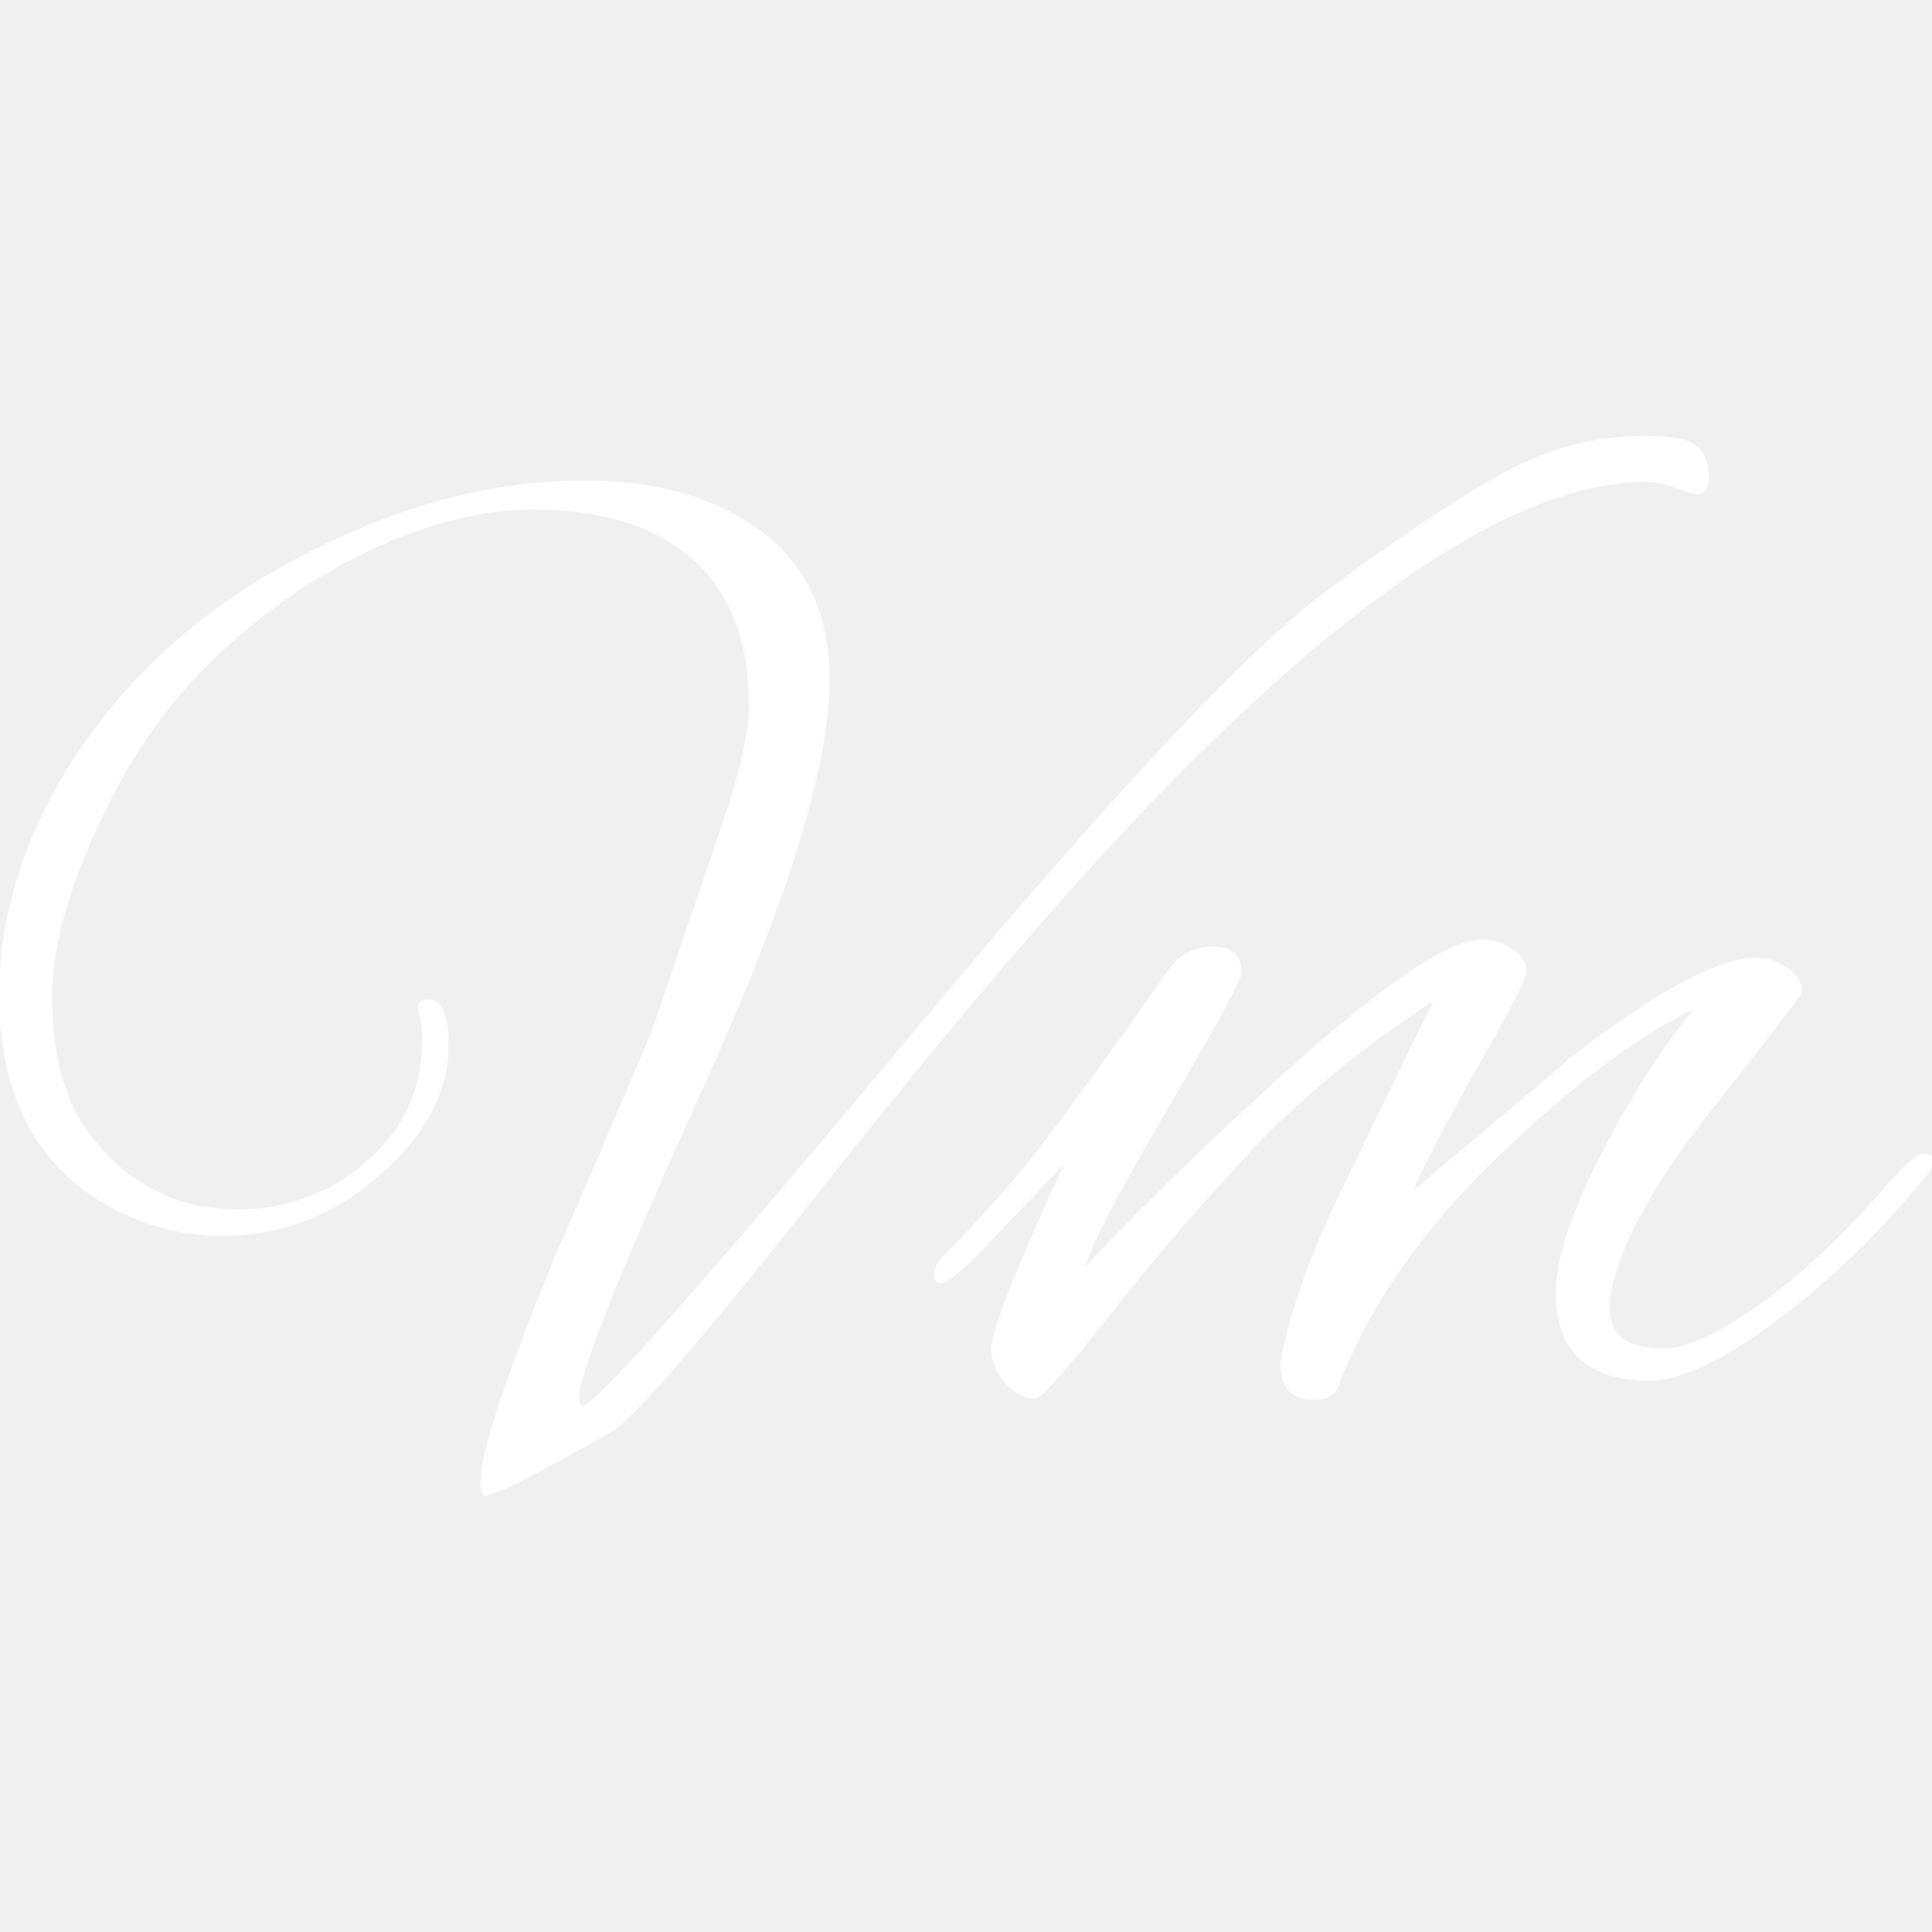
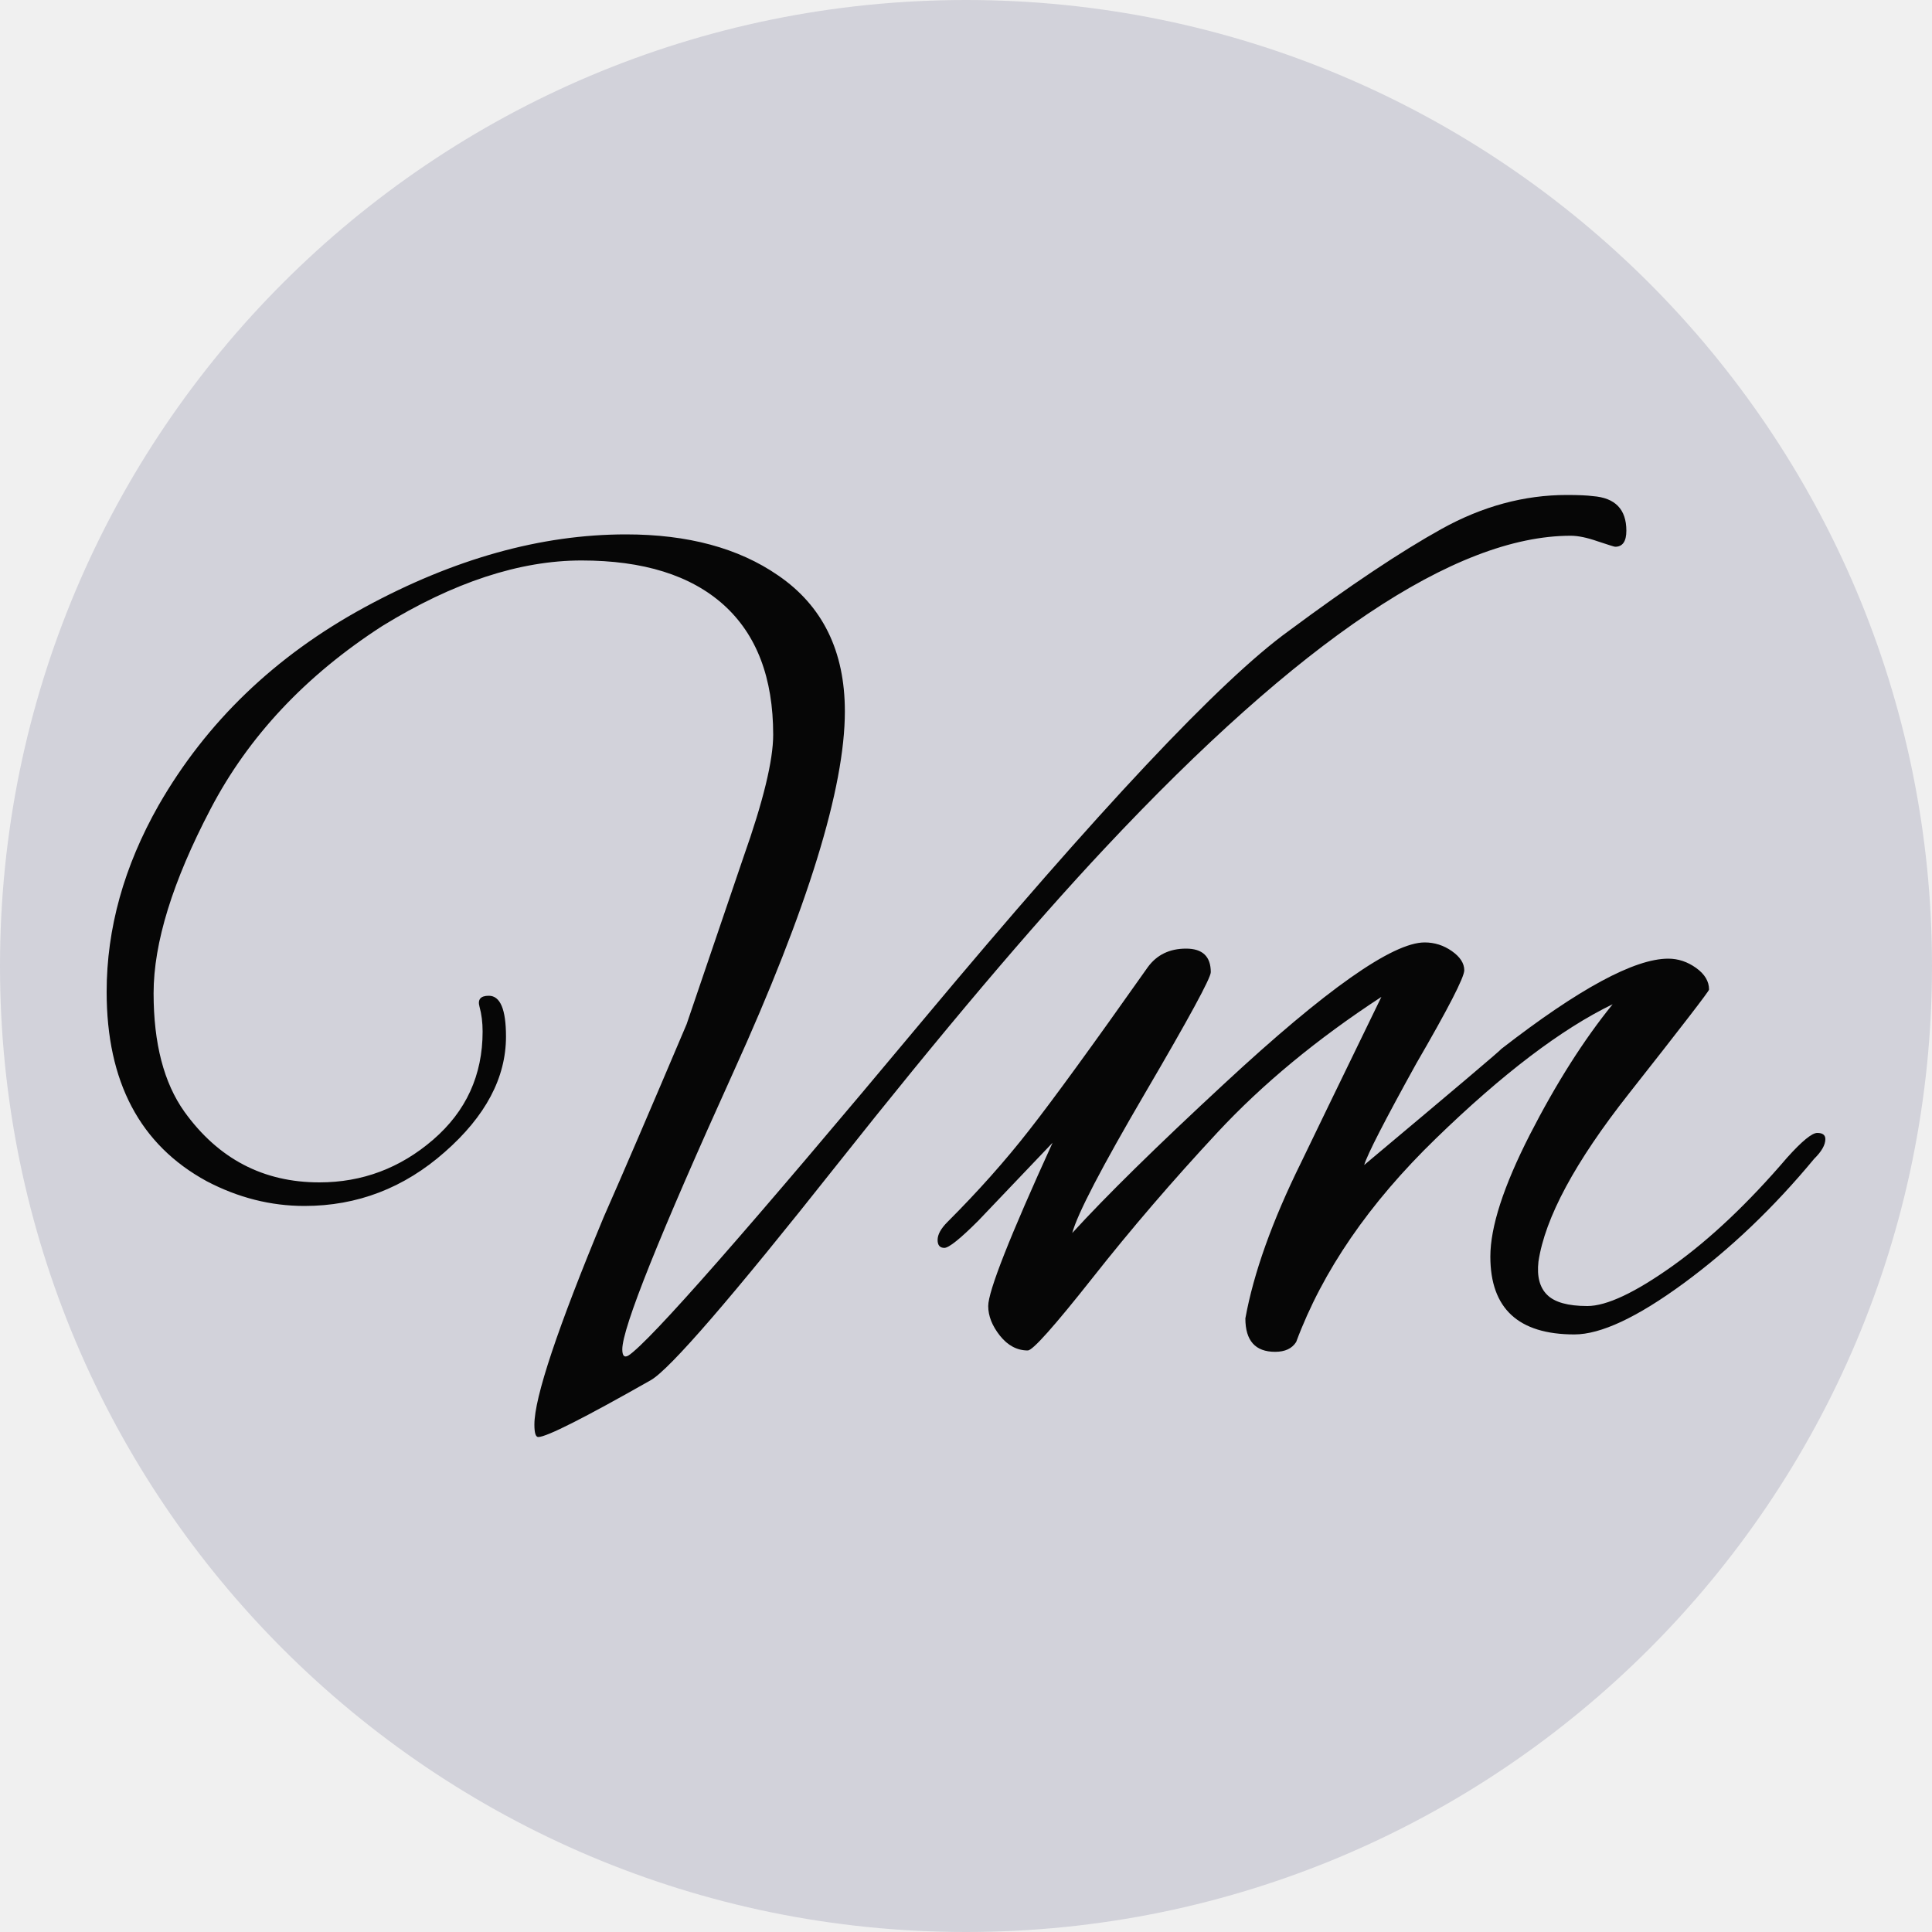
<svg xmlns="http://www.w3.org/2000/svg" width="256" height="256" viewBox="0 0 100 100">
-   <path fill="#fff" d="M22.21 51.73L22.21 51.73Q23.22 51.73 23.22 54.10L23.22 54.10Q23.22 57.70 19.65 60.84Q16.09 63.97 11.48 63.97L11.48 63.97Q8.53 63.97 5.79 62.53L5.79 62.53Q-0.04 59.36-0.04 51.51L-0.04 51.51Q-0.04 45.97 2.98 40.64L2.98 40.64Q7.16 33.37 14.97 29.12Q22.78 24.87 30.20 24.87L30.20 24.87Q35.60 24.87 39.06 27.25L39.06 27.25Q42.94 29.91 42.94 35.17L42.94 35.17Q42.94 41.86 36.46 56.16Q29.98 70.45 29.98 72.32L29.98 72.32Q29.98 72.90 30.34 72.68L30.34 72.68Q32.22 71.46 47.52 53.13Q62.82 34.81 68.79 30.49L68.79 30.49Q74.12 26.53 77.68 24.55Q81.25 22.57 84.99 22.57L84.99 22.57Q86 22.57 86.50 22.64L86.50 22.64Q88.45 22.78 88.45 24.66L88.45 24.66Q88.45 25.59 87.80 25.59L87.80 25.59Q87.73 25.59 86.79 25.27Q85.86 24.94 85.21 24.94L85.21 24.94Q75.13 24.94 58.06 43.16L58.06 43.16Q51.66 50 42.48 61.59Q33.30 73.18 31.64 74.12L31.64 74.12Q25.81 77.43 25.09 77.43L25.09 77.43Q24.87 77.43 24.87 76.71L24.87 76.71Q24.87 74.34 28.90 64.62L28.90 64.62Q30.56 60.87 33.73 53.38L33.73 53.38L37.04 43.66Q38.77 38.77 38.77 36.54L38.77 36.54Q38.77 31.57 35.89 28.98Q33.01 26.38 27.61 26.38Q22.21 26.38 16.02 30.20L16.02 30.20Q9.32 34.52 6.01 40.86Q2.70 47.19 2.70 51.58Q2.70 55.98 4.50 58.50L4.50 58.50Q7.45 62.60 12.34 62.60L12.34 62.60Q16.09 62.60 18.97 60.12Q21.85 57.63 21.85 53.82L21.85 53.82Q21.85 53.02 21.67 52.38Q21.49 51.73 22.21 51.73ZM85.42 71.46L85.42 71.46Q80.53 71.46 80.53 66.92L80.53 66.92Q80.53 64.33 82.83 59.83Q85.14 55.33 87.66 52.23L87.66 52.23Q83.19 54.39 77.36 60.04Q71.53 65.70 69.22 71.89L69.22 71.89Q68.86 72.46 68 72.46L68 72.46Q66.27 72.46 66.27 70.52L66.27 70.52Q66.99 66.56 69.51 61.45L69.51 61.45Q70.30 59.79 74.19 51.80L74.19 51.80Q68.58 55.47 64.65 59.68Q60.73 63.90 57.38 68.14Q54.03 72.39 53.60 72.39L53.60 72.39Q52.66 72.39 51.98 71.53Q51.30 70.66 51.30 69.80L51.30 69.80Q51.30 68.50 55.04 60.30L55.04 60.30L50.72 64.83Q49.14 66.42 48.74 66.42Q48.34 66.42 48.34 65.95Q48.34 65.48 48.92 64.90L48.92 64.90Q51.58 62.24 53.67 59.58Q55.76 56.91 60.58 50.07L60.58 50.07Q61.38 48.99 62.82 48.99Q64.26 48.99 64.26 50.36L64.26 50.36Q64.26 50.86 60.44 57.38Q56.62 63.90 56.19 65.55L56.19 65.55Q59.14 62.31 65.05 56.84L65.05 56.84Q73.90 48.63 76.71 48.63L76.71 48.63Q77.58 48.63 78.30 49.14Q79.02 49.64 79.02 50.25Q79.02 50.86 76.21 55.69L76.21 55.69Q73.47 60.66 73.18 61.59L73.18 61.59Q81.18 54.90 81.18 54.82L81.18 54.82Q87.94 49.57 90.90 49.57L90.90 49.57Q91.76 49.57 92.52 50.11Q93.27 50.65 93.27 51.37L93.27 51.37Q93.27 51.51 88.59 57.45Q83.91 63.39 83.34 67.21L83.34 67.21Q83.19 68.50 83.84 69.15Q84.49 69.80 86.18 69.80Q87.87 69.80 91.15 67.46Q94.42 65.12 97.81 61.16L97.81 61.16Q99.10 59.72 99.57 59.72Q100.04 59.72 100.04 60.08L100.04 60.08Q100.04 60.58 99.39 61.23L99.39 61.23Q95.86 65.48 91.80 68.47Q87.73 71.46 85.42 71.46Z">
- 	</path>
+   <rect width="100" height="100" rx="50" fill="#d2d2da" />
+   <path fill="#060606" d="M25.30 51.54L25.30 51.54Q26.19 51.54 26.19 53.65L26.19 53.65Q26.19 56.85 23.02 59.63Q19.86 62.42 15.76 62.42L15.76 62.42Q13.14 62.42 10.70 61.14L10.70 61.14Q5.52 58.32 5.52 51.34L5.52 51.34Q5.52 46.42 8.21 41.68L8.21 41.68Q11.92 35.22 18.86 31.44Q25.81 27.66 32.40 27.66L32.40 27.66Q37.20 27.66 40.27 29.78L40.27 29.78Q43.73 32.14 43.73 36.82L43.73 36.82Q43.73 42.77 37.97 55.47Q32.21 68.18 32.21 69.84L32.21 69.84Q32.21 70.35 32.53 70.16L32.53 70.16Q34.19 69.07 47.79 52.78Q61.39 36.50 66.70 32.66L66.70 32.66Q71.44 29.14 74.61 27.38Q77.78 25.62 81.10 25.62L81.10 25.62Q82 25.62 82.45 25.68L82.45 25.68Q84.18 25.81 84.18 27.47L84.18 27.47Q84.18 28.30 83.60 28.30L83.60 28.30Q83.54 28.30 82.70 28.02Q81.87 27.73 81.30 27.73L81.30 27.73Q72.34 27.73 57.17 43.92L57.17 43.92Q51.47 50 43.31 60.30Q35.15 70.61 33.68 71.44L33.68 71.44Q28.50 74.38 27.86 74.38L27.86 74.38Q27.66 74.38 27.66 73.74L27.66 73.74Q27.66 71.63 31.25 62.99L31.25 62.99Q32.72 59.66 35.54 53.01L35.54 53.01L38.48 44.37Q40.02 40.02 40.02 38.03L40.02 38.03Q40.02 33.62 37.46 31.31Q34.90 29.01 30.10 29.01Q25.30 29.01 19.79 32.40L19.79 32.40Q13.84 36.24 10.90 41.87Q7.95 47.50 7.95 51.41Q7.95 55.31 9.55 57.55L9.55 57.55Q12.18 61.20 16.53 61.20L16.53 61.20Q19.86 61.20 22.42 58.99Q24.98 56.78 24.98 53.39L24.98 53.39Q24.98 52.69 24.82 52.11Q24.66 51.54 25.30 51.54ZM81.49 69.07L81.49 69.07Q77.14 69.07 77.14 65.04L77.14 65.04Q77.14 62.74 79.18 58.74Q81.23 54.74 83.47 51.98L83.47 51.98Q79.50 53.90 74.32 58.93Q69.14 63.95 67.09 69.46L67.09 69.46Q66.77 69.97 66.00 69.97L66.00 69.97Q64.46 69.97 64.46 68.24L64.46 68.24Q65.10 64.72 67.34 60.18L67.34 60.18Q68.05 58.70 71.50 51.60L71.50 51.60Q66.51 54.86 63.02 58.61Q59.54 62.35 56.56 66.13Q53.58 69.90 53.20 69.90L53.20 69.90Q52.37 69.90 51.76 69.14Q51.15 68.37 51.15 67.60L51.15 67.60Q51.15 66.45 54.48 59.15L54.48 59.15L50.64 63.18Q49.23 64.59 48.88 64.59Q48.53 64.59 48.53 64.18Q48.53 63.76 49.04 63.25L49.04 63.25Q51.41 60.88 53.26 58.51Q55.12 56.14 59.41 50.06L59.41 50.06Q60.11 49.10 61.39 49.10Q62.67 49.10 62.67 50.32L62.67 50.32Q62.67 50.77 59.28 56.56Q55.89 62.35 55.50 63.82L55.50 63.82Q58.13 60.94 63.38 56.08L63.38 56.08Q71.25 48.78 73.74 48.78L73.74 48.78Q74.51 48.78 75.15 49.23Q75.79 49.68 75.79 50.22Q75.79 50.77 73.30 55.06L73.30 55.06Q70.86 59.47 70.61 60.30L70.61 60.30Q77.71 54.35 77.71 54.29L77.71 54.29Q83.73 49.62 86.35 49.62L86.35 49.62Q87.12 49.62 87.79 50.10Q88.46 50.58 88.46 51.22L88.46 51.22Q88.46 51.34 84.30 56.62Q80.14 61.90 79.63 65.30L79.63 65.30Q79.50 66.45 80.08 67.02Q80.66 67.60 82.16 67.60Q83.66 67.60 86.58 65.52Q89.49 63.44 92.50 59.92L92.50 59.92Q93.65 58.64 94.06 58.64Q94.48 58.64 94.48 58.96L94.48 58.96Q94.48 59.41 93.90 59.98L93.90 59.98Q90.77 63.76 87.15 66.42Q83.54 69.07 81.49 69.07Z" />
  <style>
- 		@media (prefers-color-scheme:light){:root{filter:invert(100%)}}
+ 		@media (prefers-color-scheme:dark){:root{filter:invert(100%)}}
	</style>
</svg>
